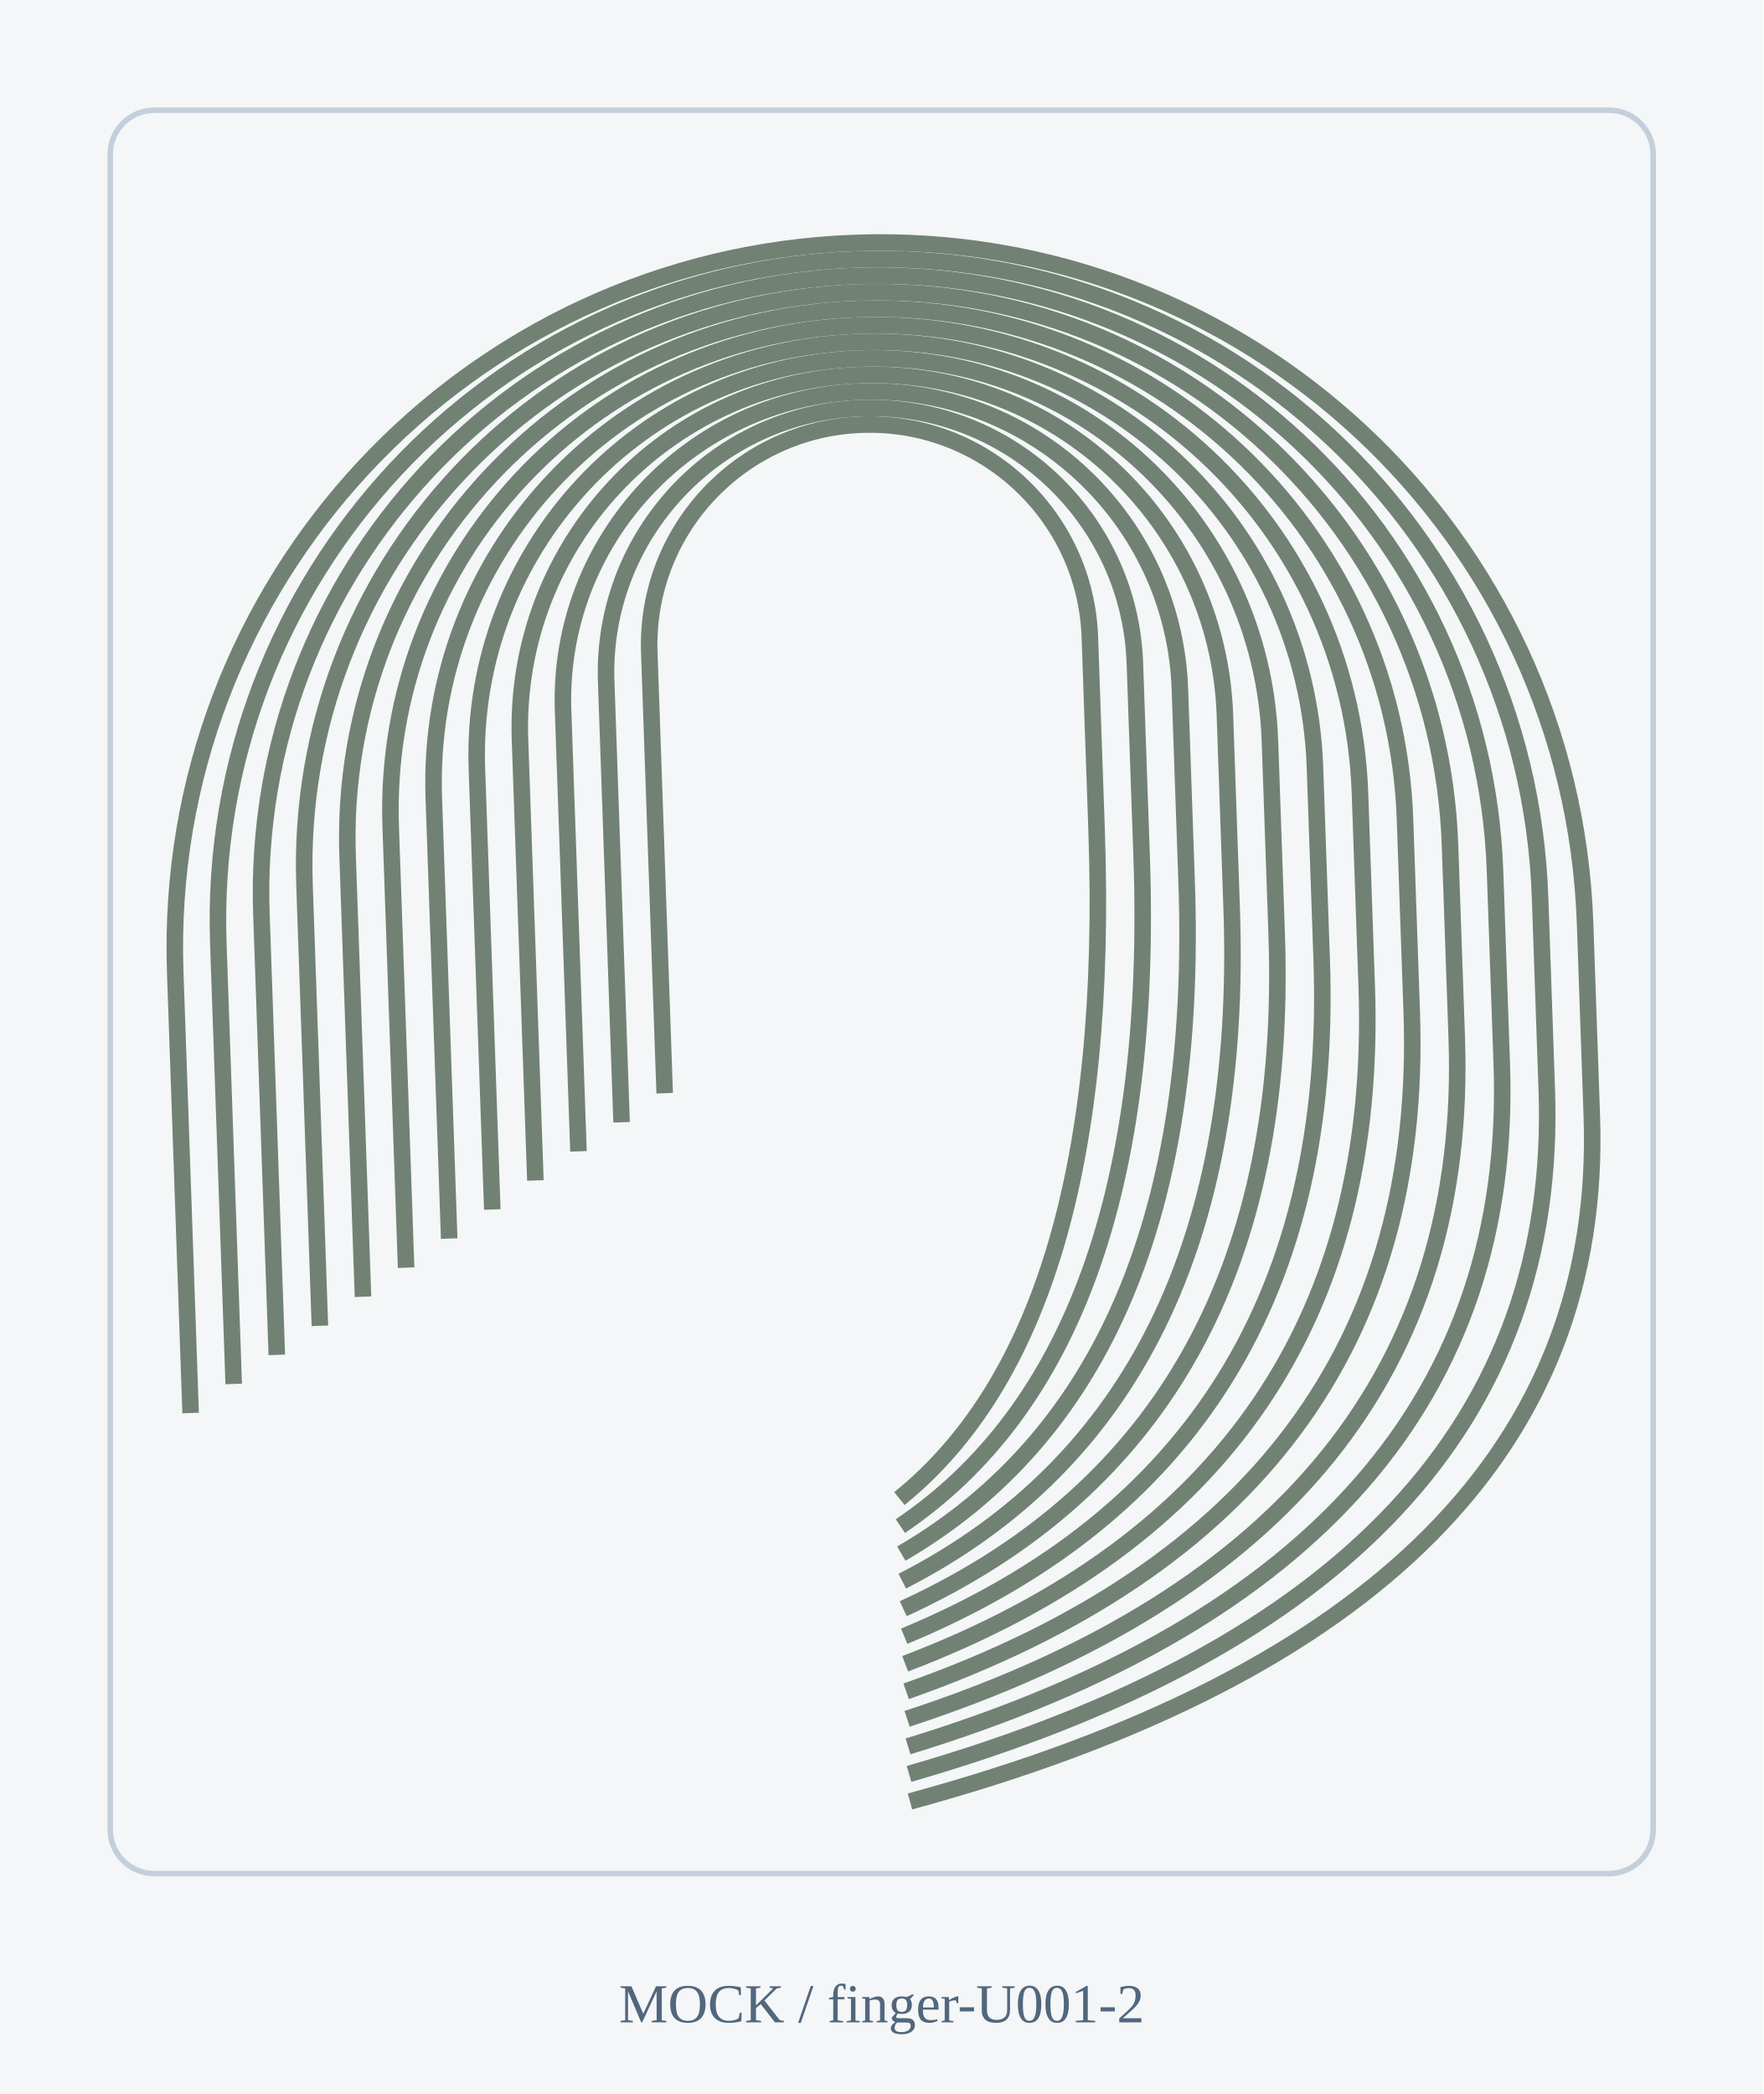
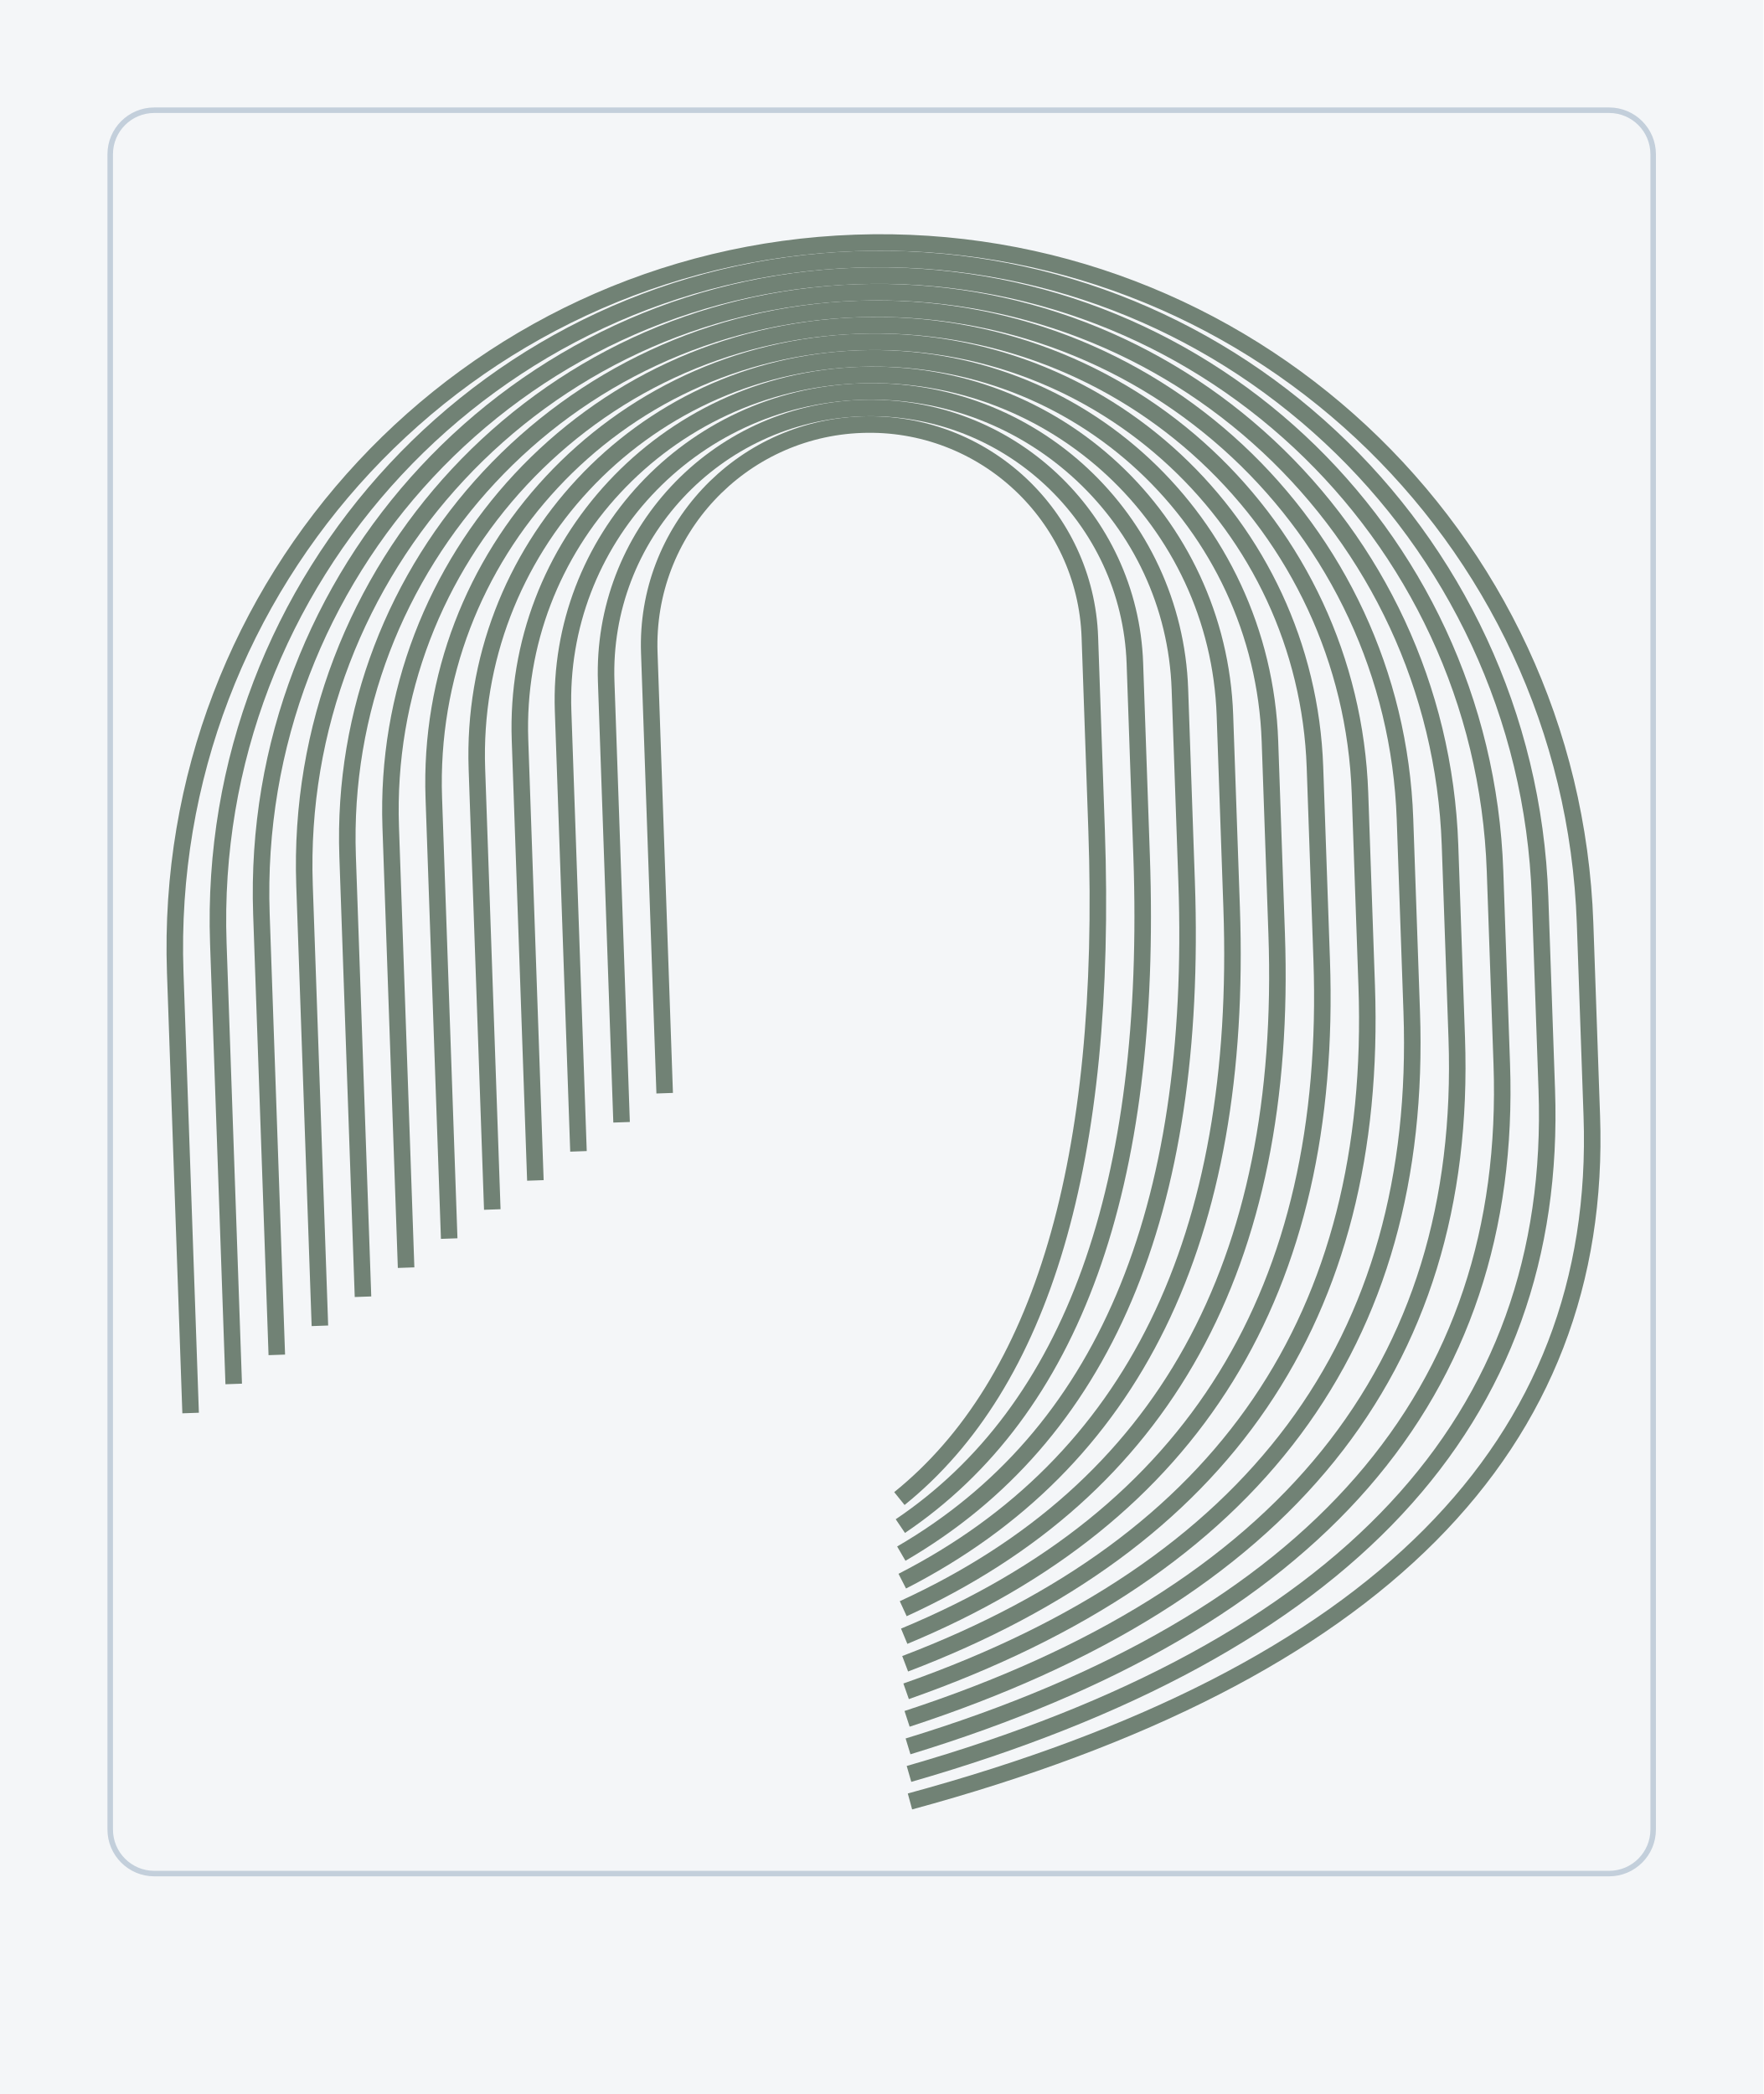
<svg xmlns="http://www.w3.org/2000/svg" width="320" height="380" viewBox="0 0 320 380">
  <rect width="320" height="380" fill="#f4f6f8" />
  <g stroke="#637667" stroke-width="3" fill="none" opacity=".9" transform="rotate(-2 160 180)">
    <path d="M32 252v-80a128 128 0 0 1 256 0v35q0 90 -128 120" />
    <path d="M40 247v-80a120 120 0 0 1 240 0v35q0 90 -120 120" />
    <path d="M48 242v-80a112 112 0 0 1 224 0v35q0 90 -112 120" />
    <path d="M56 237v-80a104 104 0 0 1 208 0v35q0 90 -104 120" />
    <path d="M64 232v-80a96 96 0 0 1 192 0v35q0 90 -96 120" />
    <path d="M72 227v-80a88 88 0 0 1 176 0v35q0 90 -88 120" />
    <path d="M80 222v-80a80 80 0 0 1 160 0v35q0 90 -80 120" />
    <path d="M88 217v-80a72 72 0 0 1 144 0v35q0 90 -72 120" />
    <path d="M96 212v-80a64 64 0 0 1 128 0v35q0 90 -64 120" />
    <path d="M104 207v-80a56 56 0 0 1 112 0v35q0 90 -56 120" />
    <path d="M112 202v-80a48 48 0 0 1 96 0v35q0 90 -48 120" />
    <path d="M120 197v-80a40 40 0 0 1 80 0v35q0 90 -40 120" />
  </g>
  <rect x="20" y="20" width="280" height="320" rx="8" fill="none" stroke="#c3cfdb" />
-   <text x="160" y="367" font-size="10" text-anchor="middle" fill="#52677c">MOCK / finger-U001-2</text>
</svg>
